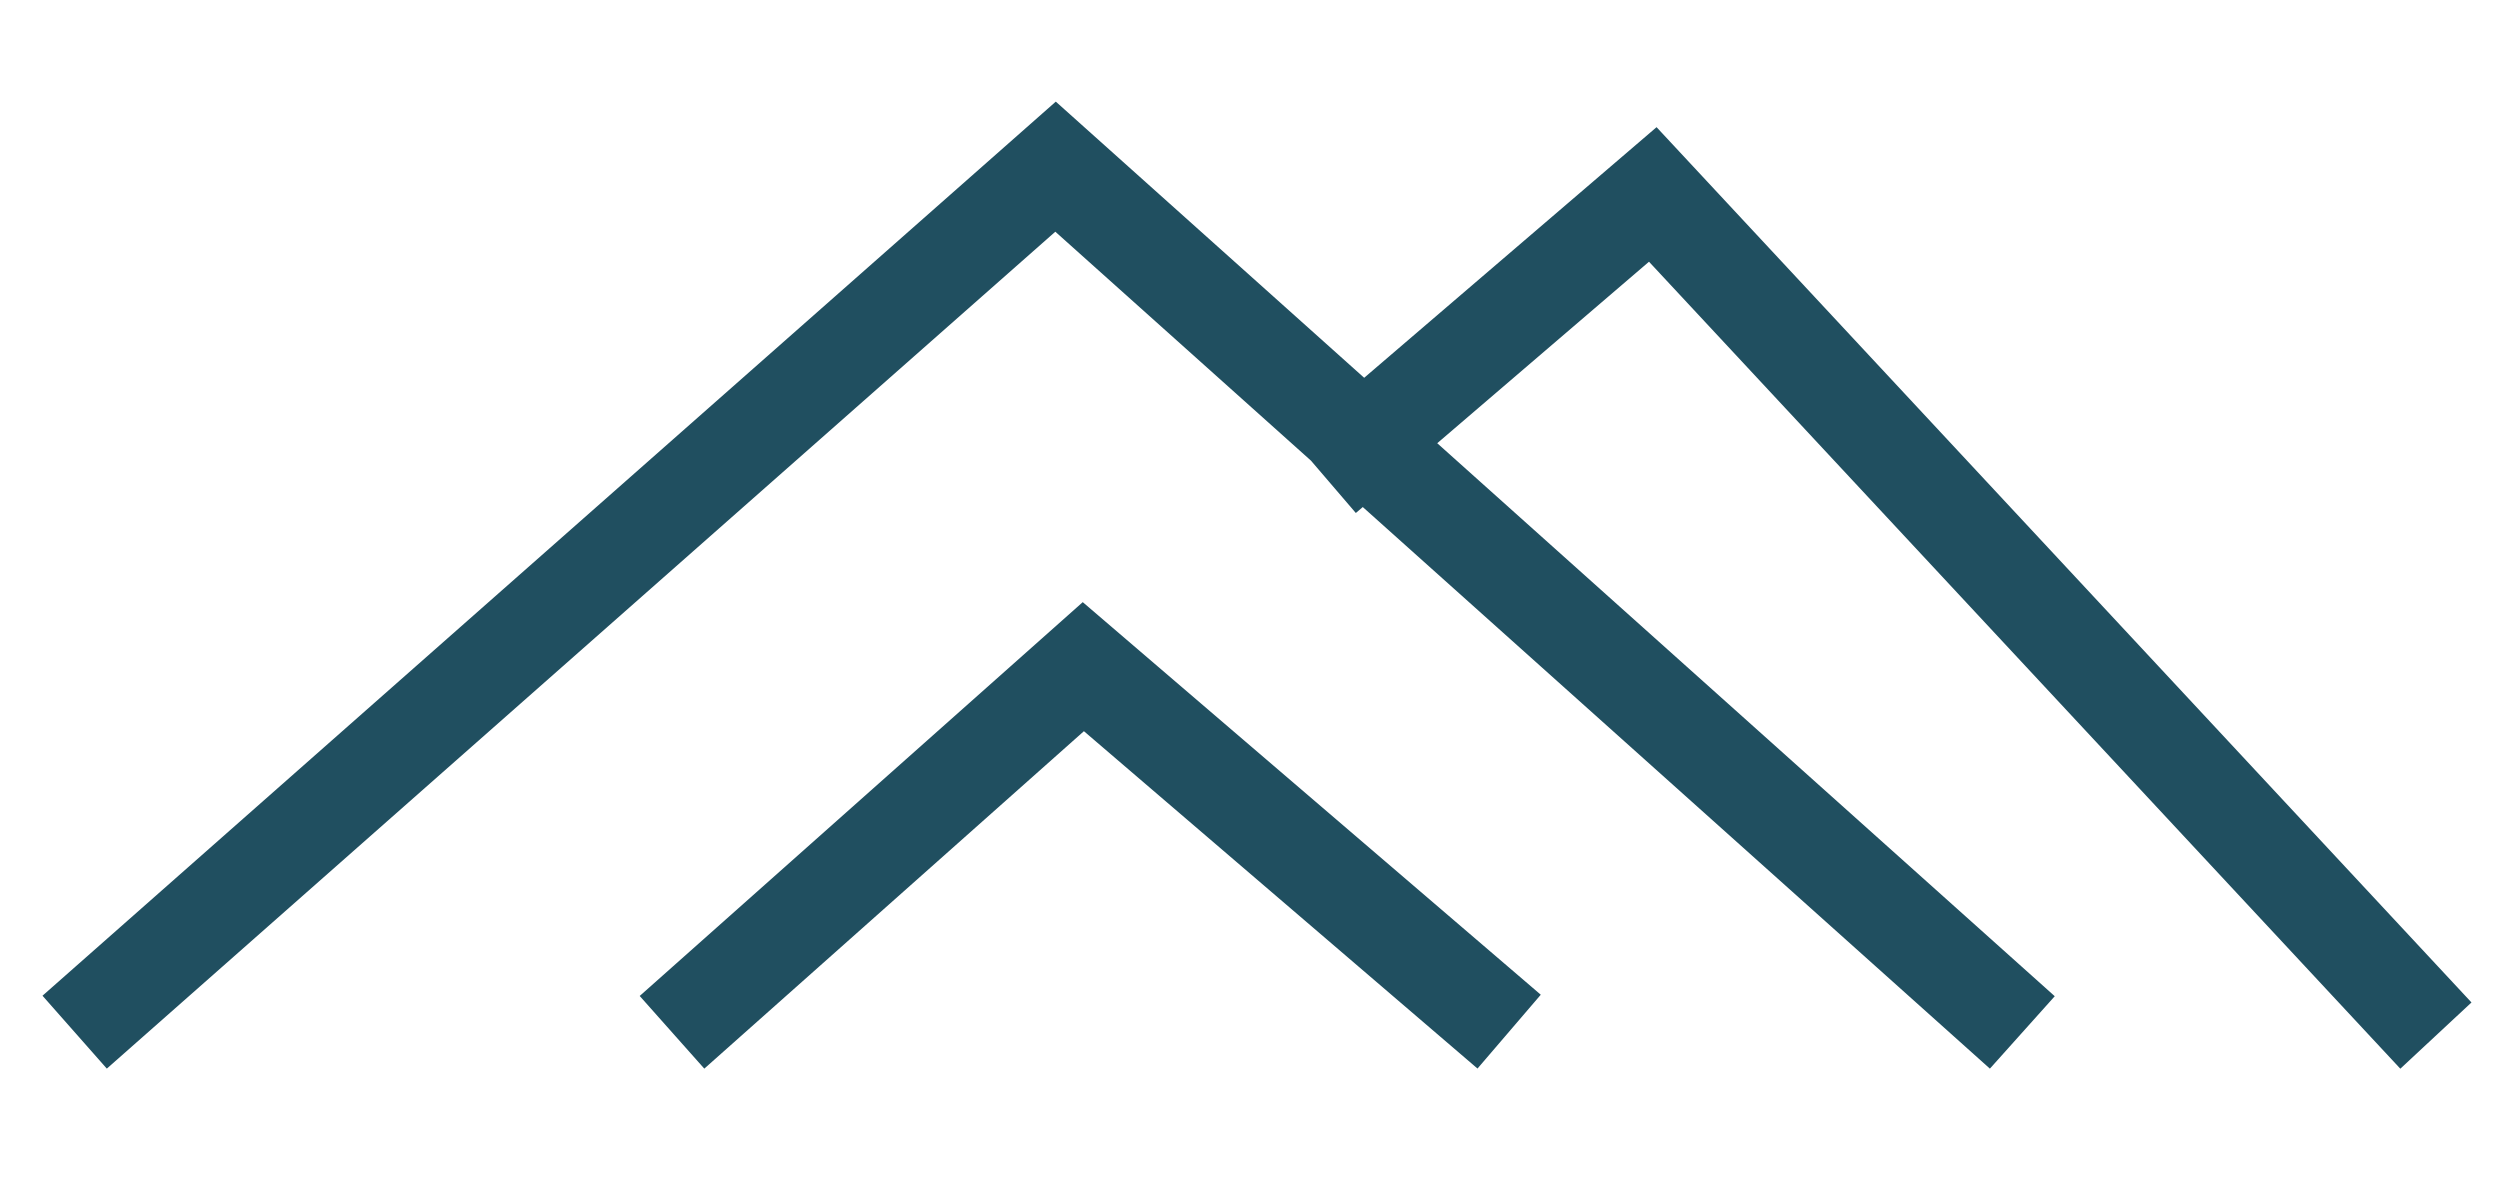
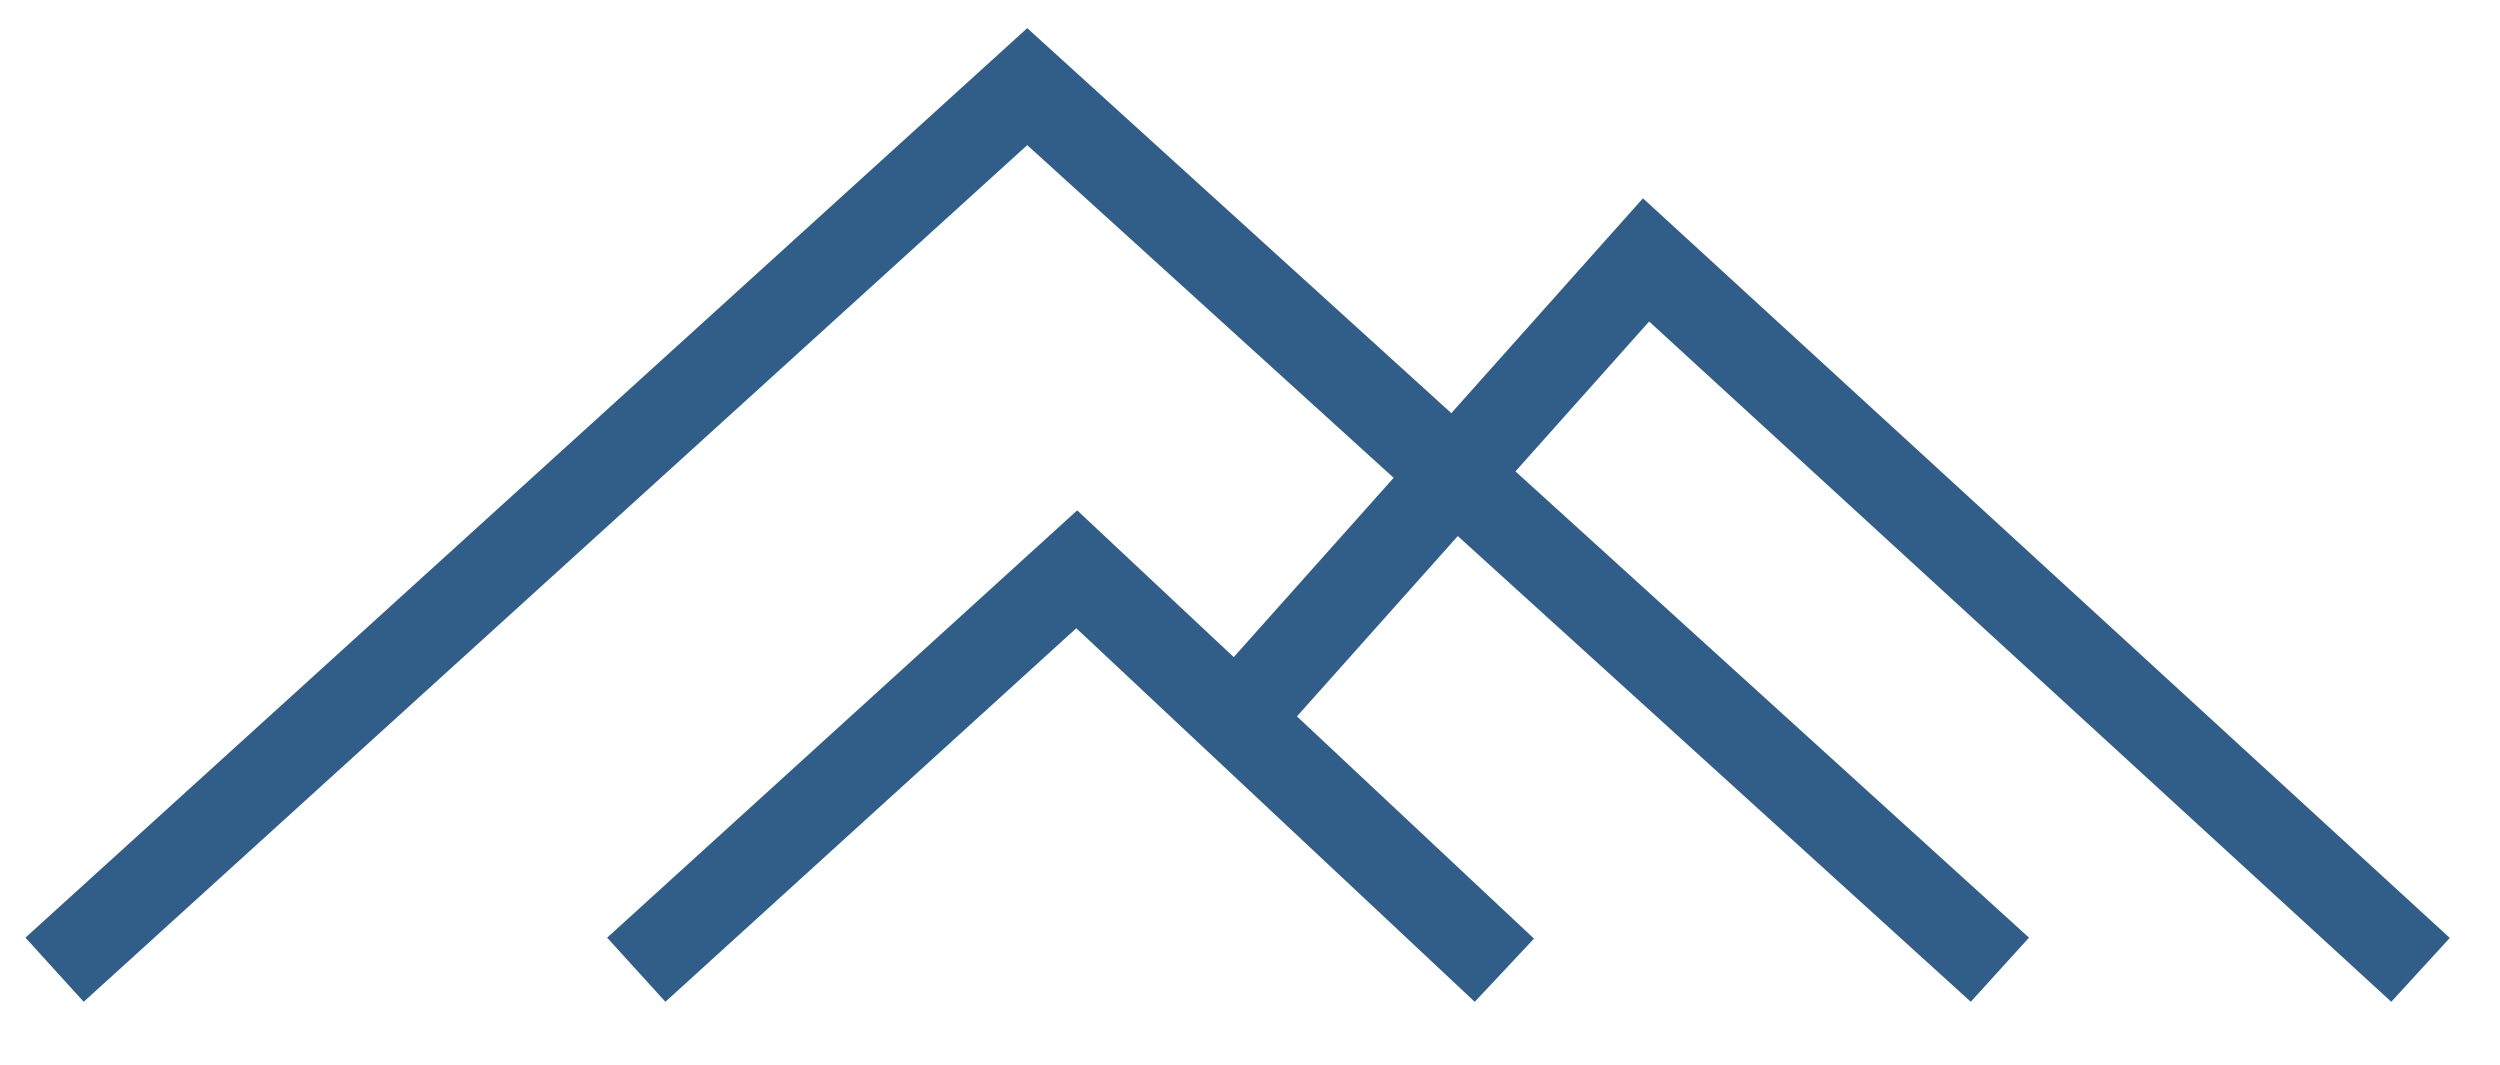
- <svg xmlns="http://www.w3.org/2000/svg" viewBox="0 0 180 86" fill="none">
-   <path d="M8 72 76 12 143 72M51 72 78 48 106 72M98 32 119 14 173 72" stroke="#204F60" stroke-width="7" stroke-linecap="square" stroke-linejoin="miter" />
+ <svg xmlns="http://www.w3.org/2000/svg" viewBox="0 0 202 86" fill="none">
+   <path d="M7 76 83 7 159 76M54 76 87 46 119 76M100 58 133 21 193 76" stroke="#315E89" stroke-width="7" stroke-linecap="square" stroke-linejoin="miter" />
</svg>
